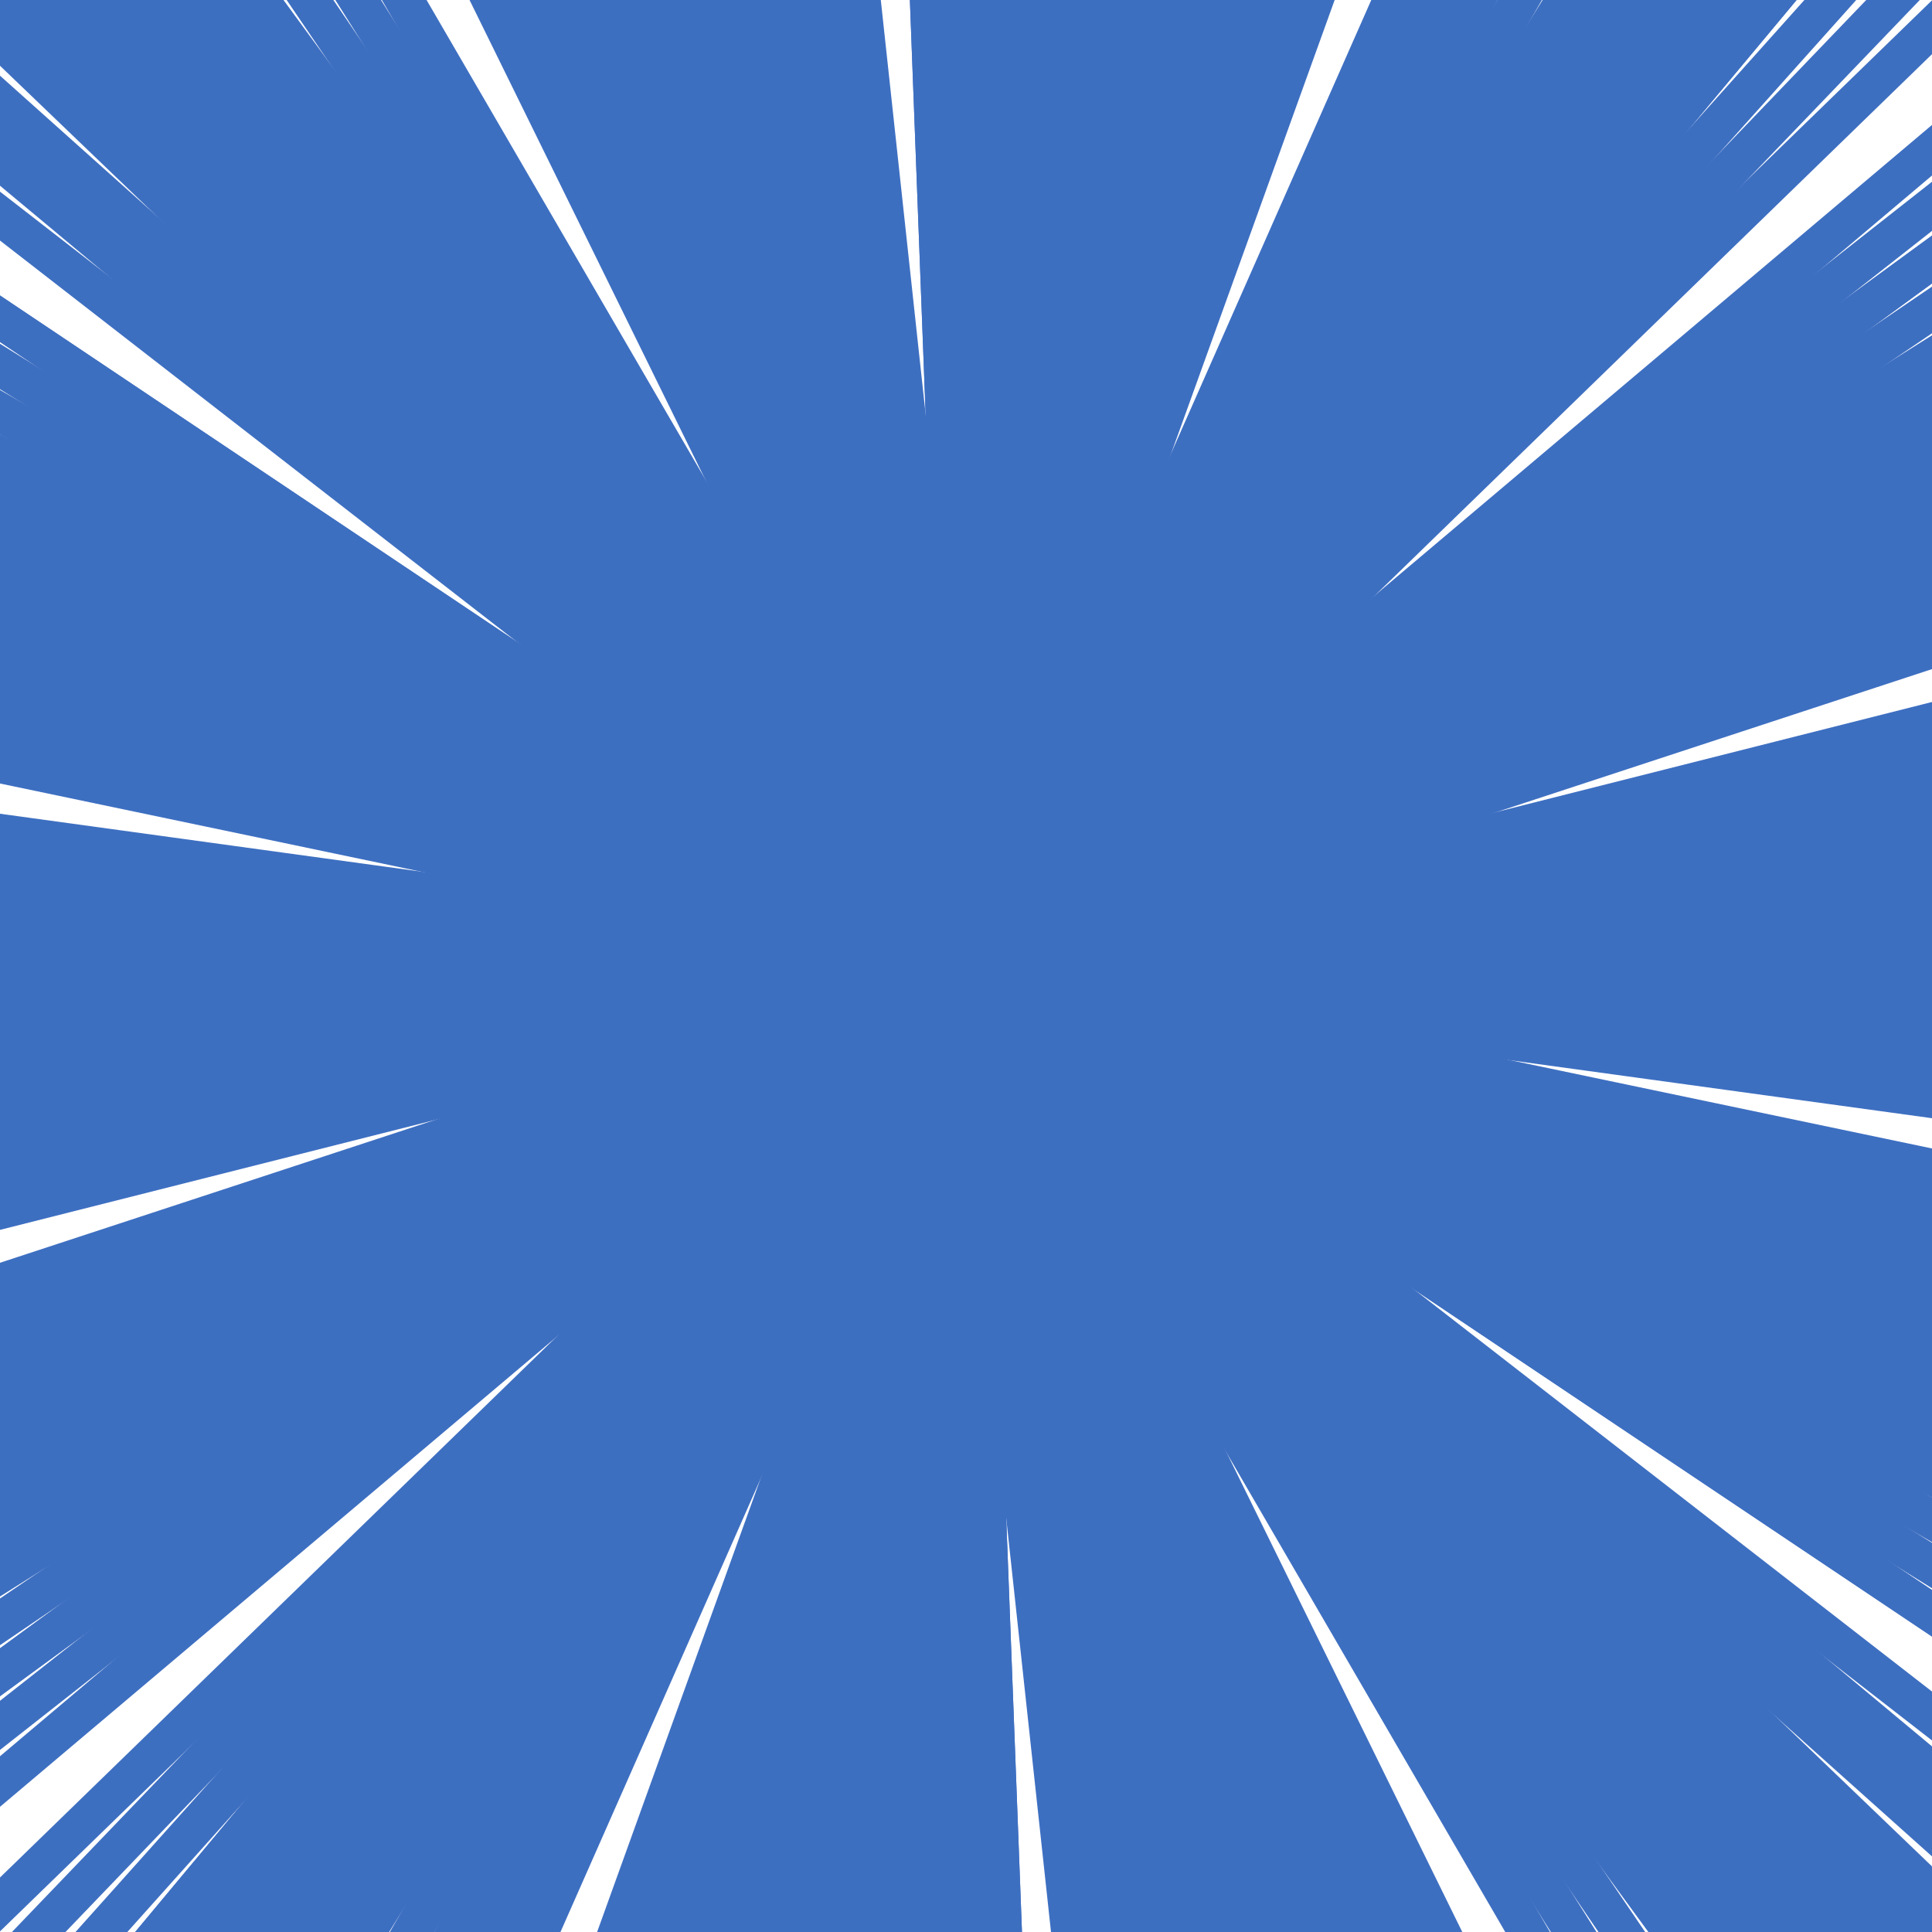
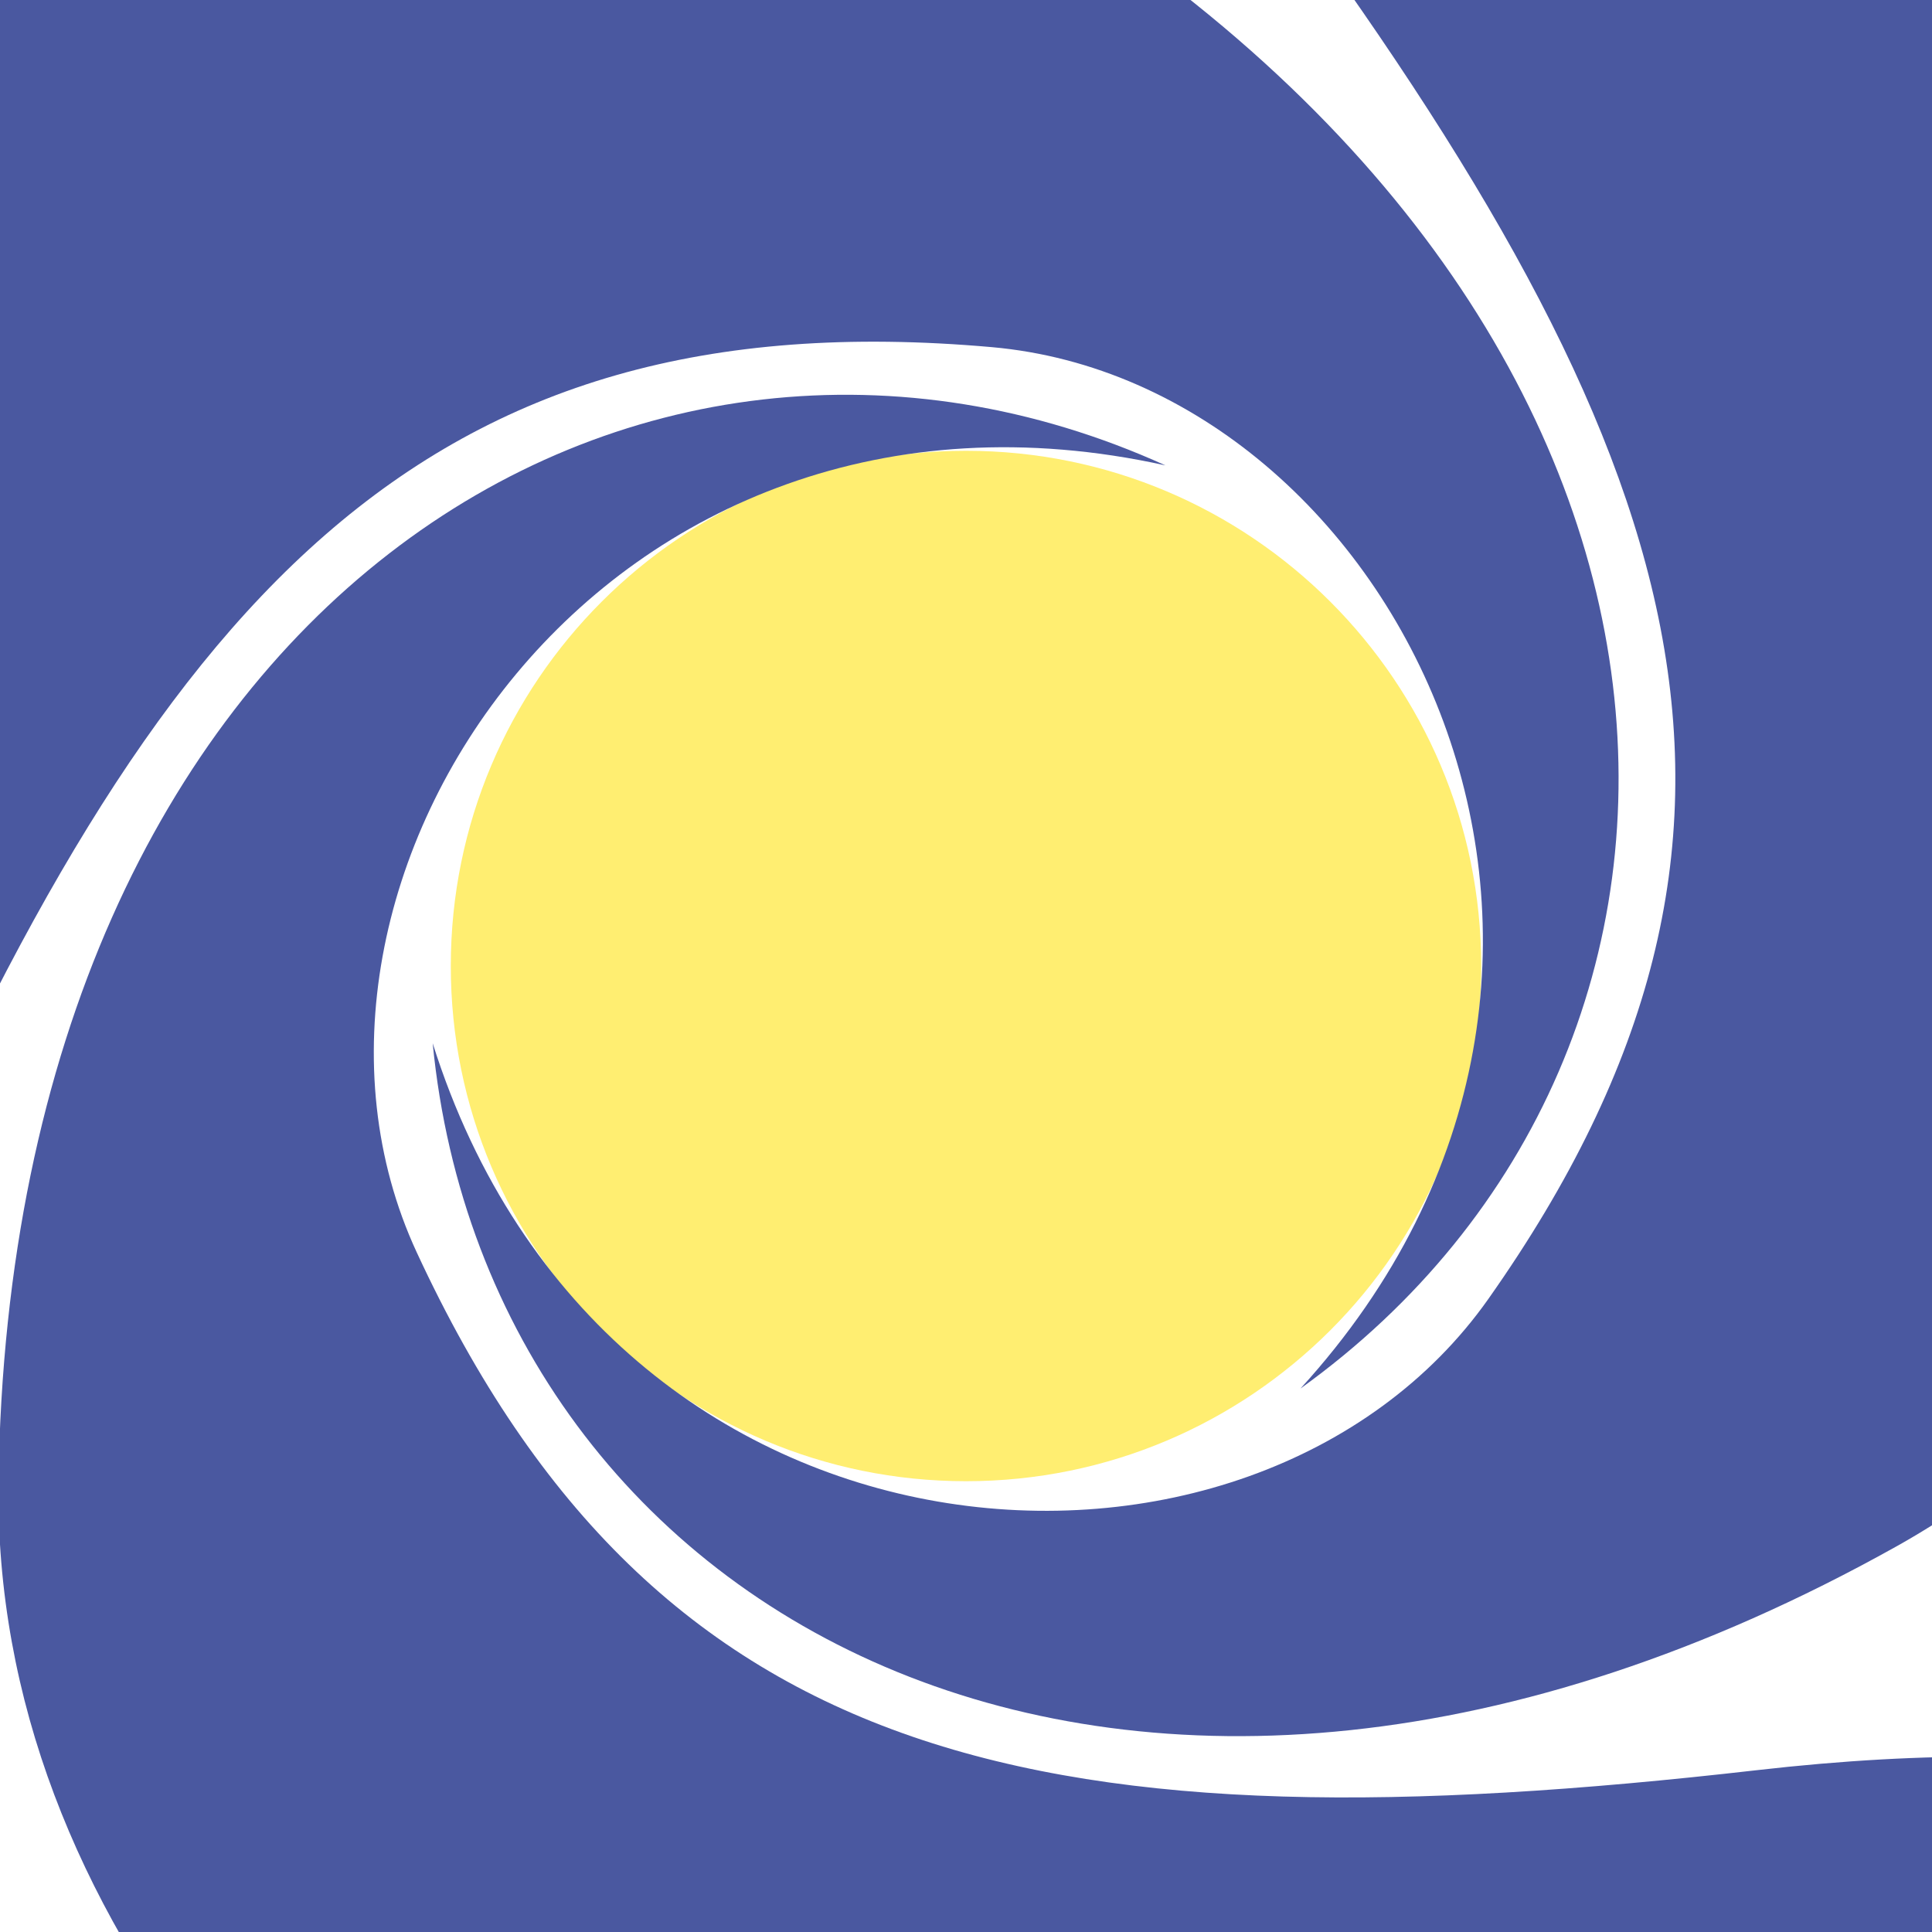
- <svg xmlns="http://www.w3.org/2000/svg" version="1.1" id="Layer_2_1_" x="0px" y="0px" width="100px" height="100px" viewBox="0 0 100 100" enableBackground="new 0 0 100 100" xml:space="preserve">
-   <line fill="none" stroke="#3D6FC1" stroke-width="2" stroke-miterlimit="10" x1="-6.049" y1="1.577" x2="106.05" y2="98.422" />
-   <line fill="none" stroke="#3D6FC1" stroke-width="2" stroke-miterlimit="10" x1="-11.532" y1="8.768" x2="111.532" y2="91.23" />
-   <line fill="none" stroke="#3D6FC1" stroke-width="2" stroke-miterlimit="10" x1="-16.098" y1="16.574" x2="116.1" y2="83.424" />
-   <line fill="none" stroke="#3D6FC1" stroke-width="2" stroke-miterlimit="10" x1="-19.679" y1="24.878" x2="119.68" y2="75.119" />
-   <line fill="none" stroke="#3D6FC1" stroke-width="2" stroke-miterlimit="10" x1="-23.686" y1="42.48" x2="123.687" y2="57.514" />
-   <line fill="none" stroke="#3D6FC1" stroke-width="2" stroke-miterlimit="10" x1="-24.054" y1="51.517" x2="124.055" y2="48.478" />
-   <line fill="none" stroke="#3D6FC1" stroke-width="2" stroke-miterlimit="10" x1="-18.589" y1="77.952" x2="118.59" y2="22.039" />
-   <line fill="none" stroke="#3D6FC1" stroke-width="2" stroke-miterlimit="10" x1="-9.79" y1="93.715" x2="109.79" y2="6.275" />
-   <line fill="none" stroke="#3D6FC1" stroke-width="2" stroke-miterlimit="10" x1="2.562" y1="106.88" x2="97.437" y2="-6.891" />
-   <line fill="none" stroke="#3D6FC1" stroke-width="2" stroke-miterlimit="10" x1="17.731" y1="116.667" x2="82.264" y2="-16.677" />
-   <line fill="none" stroke="#3D6FC1" stroke-width="2" stroke-miterlimit="10" x1="43.765" y1="123.802" x2="56.225" y2="-23.812" />
-   <line fill="none" stroke="#3D6FC1" stroke-width="2" stroke-miterlimit="10" x1="52.807" y1="124.012" x2="47.184" y2="-24.021" />
-   <line fill="none" stroke="#3D6FC1" stroke-width="2" stroke-miterlimit="10" x1="61.806" y1="123.117" x2="38.184" y2="-23.126" />
-   <line fill="none" stroke="#3D6FC1" stroke-width="2" stroke-miterlimit="10" x1="70.629" y1="121.134" x2="29.36" y2="-21.142" />
-   <line fill="none" stroke="#3D6FC1" stroke-width="2" stroke-miterlimit="10" x1="87.225" y1="114.029" x2="12.762" y2="-14.035" />
-   <line fill="none" stroke="#3D6FC1" stroke-width="2" stroke-miterlimit="10" x1="111.526" y1="91.229" x2="-11.54" y2="8.767" />
-   <line fill="none" stroke="#3D6FC1" stroke-width="2" stroke-miterlimit="10" x1="123.374" y1="60.081" x2="-23.387" y2="39.915" />
-   <line fill="none" stroke="#3D6FC1" stroke-width="2" stroke-miterlimit="10" x1="120.368" y1="26.893" x2="-20.379" y2="73.104" />
-   <line fill="none" stroke="#3D6FC1" stroke-width="2" stroke-miterlimit="10" x1="103.117" y1="-1.619" x2="-3.129" y2="101.614" />
-   <line fill="none" stroke="#3D6FC1" stroke-width="2" stroke-miterlimit="10" x1="75.114" y1="-19.683" x2="24.876" y2="119.678" />
-   <line fill="none" stroke="#3D6FC1" stroke-width="2" stroke-miterlimit="10" x1="42.026" y1="-23.643" x2="57.963" y2="123.637" />
-   <line fill="none" stroke="#3D6FC1" stroke-width="2" stroke-miterlimit="10" x1="10.551" y1="-12.697" x2="89.437" y2="112.691" />
-   <line fill="none" stroke="#3D6FC1" stroke-width="2" stroke-miterlimit="10" x1="-12.941" y1="10.938" x2="112.929" y2="89.056" />
-   <line fill="none" stroke="#3D6FC1" stroke-width="2" stroke-miterlimit="10" x1="-23.694" y1="42.48" x2="123.681" y2="57.515" />
-   <line fill="none" stroke="#3D6FC1" stroke-width="2" stroke-miterlimit="10" x1="-19.531" y1="75.544" x2="119.518" y2="24.452" />
-   <line fill="none" stroke="#3D6FC1" stroke-width="2" stroke-miterlimit="10" x1="-1.295" y1="103.437" x2="101.282" y2="-3.44" />
-   <line fill="none" stroke="#3D6FC1" stroke-width="2" stroke-miterlimit="10" x1="27.322" y1="120.511" x2="72.667" y2="-20.516" />
-   <line fill="none" stroke="#3D6FC1" stroke-width="2" stroke-miterlimit="10" x1="60.526" y1="123.313" x2="39.461" y2="-23.319" />
-   <line fill="none" stroke="#3D6FC1" stroke-width="2" stroke-miterlimit="10" x1="91.6" y1="111.276" x2="8.387" y2="-11.28" />
-   <line fill="none" stroke="#3D6FC1" stroke-width="2" stroke-miterlimit="10" x1="114.251" y1="86.836" x2="-14.265" y2="13.16" />
-   <line fill="none" stroke="#3D6FC1" stroke-width="2" stroke-miterlimit="10" x1="123.896" y1="54.939" x2="-23.91" y2="45.057" />
-   <line fill="none" stroke="#3D6FC1" stroke-width="2" stroke-miterlimit="10" x1="118.582" y1="22.042" x2="-18.596" y2="77.955" />
-   <line fill="none" stroke="#3D6FC1" stroke-width="2" stroke-miterlimit="10" x1="99.386" y1="-5.196" x2="0.603" y2="105.192" />
-   <line fill="none" stroke="#3D6FC1" stroke-width="2" stroke-miterlimit="10" x1="70.191" y1="-21.263" x2="29.798" y2="121.259" />
-   <line fill="none" stroke="#3D6FC1" stroke-width="2" stroke-miterlimit="10" x1="36.909" y1="-22.905" x2="63.079" y2="122.9" />
-   <line fill="none" stroke="#3D6FC1" stroke-width="2" stroke-miterlimit="10" x1="6.276" y1="-9.79" x2="93.713" y2="109.786" />
-   <line fill="none" stroke="#3D6FC1" stroke-width="2" stroke-miterlimit="10" x1="-15.509" y1="15.425" x2="115.498" y2="84.569" />
-   <line fill="none" stroke="#3D6FC1" stroke-width="2" stroke-miterlimit="10" x1="-24.035" y1="47.639" x2="124.024" y2="52.355" />
-   <line fill="none" stroke="#3D6FC1" stroke-width="2" stroke-miterlimit="10" x1="-17.577" y1="80.329" x2="117.566" y2="19.665" />
-   <line fill="none" stroke="#3D6FC1" stroke-width="2" stroke-miterlimit="10" x1="2.558" y1="106.88" x2="97.432" y2="-6.888" />
-   <line fill="none" stroke="#3D6FC1" stroke-width="2" stroke-miterlimit="10" x1="32.295" y1="121.919" x2="67.693" y2="-21.925" />
-   <line fill="none" stroke="#3D6FC1" stroke-width="2" stroke-miterlimit="10" x1="65.615" y1="122.398" x2="34.373" y2="-22.406" />
-   <line fill="none" stroke="#3D6FC1" stroke-width="2" stroke-miterlimit="10" x1="95.773" y1="108.224" x2="4.215" y2="-8.23" />
-   <line fill="none" stroke="#3D6FC1" stroke-width="2" stroke-miterlimit="10" x1="116.665" y1="82.263" x2="-16.677" y2="17.731" />
-   <line fill="none" stroke="#3D6FC1" stroke-width="2" stroke-miterlimit="10" x1="124.061" y1="49.771" x2="-24.074" y2="50.224" />
-   <line fill="none" stroke="#3D6FC1" stroke-width="2" stroke-miterlimit="10" x1="116.466" y1="17.325" x2="-16.479" y2="82.67" />
-   <line fill="none" stroke="#3D6FC1" stroke-width="2" stroke-miterlimit="10" x1="95.416" y1="-8.508" x2="4.571" y2="108.503" />
-   <line fill="none" stroke="#3D6FC1" stroke-width="2" stroke-miterlimit="10" x1="65.172" y1="-22.499" x2="34.816" y2="122.493" />
-   <line fill="none" stroke="#3D6FC1" stroke-width="2" stroke-miterlimit="10" x1="31.855" y1="-21.815" x2="68.132" y2="121.81" />
-   <line fill="none" stroke="#3D6FC1" stroke-width="2" stroke-miterlimit="10" x1="2.211" y1="-6.596" x2="97.776" y2="106.59" />
-   <line fill="none" stroke="#3D6FC1" stroke-width="2" stroke-miterlimit="10" x1="-17.762" y1="20.079" x2="117.749" y2="79.916" />
-   <line fill="none" stroke="#3D6FC1" stroke-width="2" stroke-miterlimit="10" x1="-24.021" y1="52.81" x2="124.008" y2="47.186" />
-   <line fill="none" stroke="#3D6FC1" stroke-width="2" stroke-miterlimit="10" x1="-15.297" y1="84.971" x2="115.283" y2="15.025" />
-   <line fill="none" stroke="#3D6FC1" stroke-width="2" stroke-miterlimit="10" x1="6.641" y1="110.052" x2="93.345" y2="-10.057" />
-   <line fill="none" stroke="#3D6FC1" stroke-width="2" stroke-miterlimit="10" x1="37.356" y1="122.979" x2="62.63" y2="-22.983" />
-   <line fill="none" stroke="#3D6FC1" stroke-width="2" stroke-miterlimit="10" x1="70.629" y1="121.132" x2="29.358" y2="-21.137" />
-   <line fill="none" stroke="#3D6FC1" stroke-width="2" stroke-miterlimit="10" x1="99.725" y1="104.889" x2="0.264" y2="-4.891" />
-   <line fill="none" stroke="#3D6FC1" stroke-width="2" stroke-miterlimit="10" x1="118.754" y1="77.533" x2="-18.765" y2="22.464" />
-   <line fill="none" stroke="#3D6FC1" stroke-width="2" stroke-miterlimit="10" x1="123.866" y1="44.604" x2="-23.876" y2="55.393" />
-   <line fill="none" stroke="#3D6FC1" stroke-width="2" stroke-miterlimit="10" x1="114.025" y1="12.765" x2="-14.035" y2="87.229" />
-   <line fill="none" stroke="#3D6FC1" stroke-width="2" stroke-miterlimit="10" x1="91.224" y1="-11.536" x2="8.767" y2="111.53" />
-   <line fill="none" stroke="#3D6FC1" stroke-width="2" stroke-miterlimit="10" x1="60.075" y1="-23.383" x2="39.914" y2="123.376" />
-   <line fill="none" stroke="#3D6FC1" stroke-width="2" stroke-miterlimit="10" x1="26.888" y1="-20.375" x2="73.101" y2="120.369" />
-   <line fill="none" stroke="#3D6FC1" stroke-width="2" stroke-miterlimit="10" x1="-1.624" y1="-3.124" x2="101.61" y2="103.117" />
-   <line fill="none" stroke="#3D6FC1" stroke-width="2" stroke-miterlimit="10" x1="-19.686" y1="24.879" x2="119.672" y2="75.115" />
-   <line fill="none" stroke="#3D6FC1" stroke-width="2" stroke-miterlimit="10" x1="-23.645" y1="57.968" x2="123.631" y2="42.028" />
-   <line fill="none" stroke="#3D6FC1" stroke-width="2" stroke-miterlimit="10" x1="-12.698" y1="89.442" x2="112.686" y2="10.554" />
-   <line fill="none" stroke="#3D6FC1" stroke-width="2" stroke-miterlimit="10" x1="10.938" y1="112.933" x2="89.049" y2="-12.936" />
-   <line fill="none" stroke="#3D6FC1" stroke-width="2" stroke-miterlimit="10" x1="42.479" y1="123.685" x2="57.509" y2="-23.688" />
-   <line fill="none" stroke="#3D6FC1" stroke-width="2" stroke-miterlimit="10" x1="75.542" y1="119.52" x2="24.447" y2="-19.524" />
-   <line fill="none" stroke="#3D6FC1" stroke-width="2" stroke-miterlimit="10" x1="103.433" y1="101.285" x2="-3.445" y2="-1.289" />
-   <line fill="none" stroke="#3D6FC1" stroke-width="2" stroke-miterlimit="10" x1="120.508" y1="72.669" x2="-20.519" y2="27.328" />
-   <line fill="none" stroke="#3D6FC1" stroke-width="2" stroke-miterlimit="10" x1="123.309" y1="39.463" x2="-23.32" y2="60.533" />
-   <line fill="none" stroke="#3D6FC1" stroke-width="2" stroke-miterlimit="10" x1="111.271" y1="8.39" x2="-11.282" y2="91.606" />
-   <line fill="none" stroke="#3D6FC1" stroke-width="2" stroke-miterlimit="10" x1="86.829" y1="-14.261" x2="13.16" y2="114.257" />
-   <line fill="none" stroke="#3D6FC1" stroke-width="2" stroke-miterlimit="10" x1="54.934" y1="-23.905" x2="45.057" y2="123.901" />
-   <line fill="none" stroke="#3D6FC1" stroke-width="2" stroke-miterlimit="10" x1="22.037" y1="-18.59" x2="77.953" y2="118.584" />
-   <line fill="none" stroke="#3D6FC1" stroke-width="2" stroke-miterlimit="10" x1="-5.2" y1="0.606" x2="105.189" y2="99.388" />
-   <line fill="none" stroke="#3D6FC1" stroke-width="2" stroke-miterlimit="10" x1="-21.267" y1="29.801" x2="121.255" y2="70.193" />
-   <line fill="none" stroke="#3D6FC1" stroke-width="2" stroke-miterlimit="10" x1="-22.908" y1="63.084" x2="122.897" y2="36.91" />
-   <line fill="none" stroke="#3D6FC1" stroke-width="2" stroke-miterlimit="10" x1="-9.793" y1="93.717" x2="109.782" y2="6.276" />
-   <line fill="none" stroke="#3D6FC1" stroke-width="2" stroke-miterlimit="10" x1="15.424" y1="115.501" x2="84.564" y2="-15.508" />
-   <line fill="none" stroke="#3D6FC1" stroke-width="2" stroke-miterlimit="10" x1="47.637" y1="124.027" x2="52.351" y2="-24.033" />
-   <line fill="none" stroke="#3D6FC1" stroke-width="2" stroke-miterlimit="10" x1="80.328" y1="117.568" x2="19.66" y2="-17.575" />
-   <line fill="none" stroke="#3D6FC1" stroke-width="2" stroke-miterlimit="10" x1="106.88" y1="97.432" x2="-6.893" y2="2.562" />
-   <line fill="none" stroke="#3D6FC1" stroke-width="2" stroke-miterlimit="10" x1="121.917" y1="67.693" x2="-21.93" y2="32.299" />
-   <line fill="none" stroke="#3D6FC1" stroke-width="2" stroke-miterlimit="10" x1="122.395" y1="34.375" x2="-22.408" y2="65.619" />
-   <line fill="none" stroke="#3D6FC1" stroke-width="2" stroke-miterlimit="10" x1="108.218" y1="4.217" x2="-8.232" y2="95.777" />
-   <line fill="none" stroke="#3D6FC1" stroke-width="2" stroke-miterlimit="10" x1="82.257" y1="-16.674" x2="17.729" y2="116.669" />
-   <line fill="none" stroke="#3D6FC1" stroke-width="2" stroke-miterlimit="10" x1="49.765" y1="-24.07" x2="50.223" y2="124.064" />
-   <line fill="none" stroke="#3D6FC1" stroke-width="2" stroke-miterlimit="10" x1="17.32" y1="-16.473" x2="82.669" y2="116.47" />
-   <line fill="none" stroke="#3D6FC1" stroke-width="2" stroke-miterlimit="10" x1="-8.512" y1="4.577" x2="108.502" y2="95.42" />
-   <line fill="none" stroke="#3D6FC1" stroke-width="2" stroke-miterlimit="10" x1="-22.502" y1="34.822" x2="122.491" y2="65.174" />
-   <line fill="none" stroke="#3D6FC1" stroke-width="2" stroke-miterlimit="10" x1="-21.817" y1="68.138" x2="121.808" y2="31.857" />
-   <line fill="none" stroke="#3D6FC1" stroke-width="2" stroke-miterlimit="10" x1="-6.597" y1="97.782" x2="106.587" y2="2.213" />
-   <line fill="none" stroke="#3D6FC1" stroke-width="2" stroke-miterlimit="10" x1="20.078" y1="117.755" x2="79.912" y2="-17.76" />
-   <line fill="none" stroke="#3D6FC1" stroke-width="2" stroke-miterlimit="10" x1="52.81" y1="124.011" x2="47.182" y2="-24.018" />
-   <line fill="none" stroke="#3D6FC1" stroke-width="2" stroke-miterlimit="10" x1="94.751" y1="109.016" x2="5.235" y2="-9.02" />
-   <line fill="none" stroke="#3D6FC1" stroke-width="2" stroke-miterlimit="10" x1="116.092" y1="83.423" x2="-16.106" y2="16.574" />
-   <line fill="none" stroke="#3D6FC1" stroke-width="2" stroke-miterlimit="10" x1="124.054" y1="51.063" x2="-24.069" y2="48.932" />
-   <line fill="none" stroke="#3D6FC1" stroke-width="2" stroke-miterlimit="10" x1="117.026" y1="18.488" x2="-17.041" y2="81.506" />
-   <line fill="none" stroke="#3D6FC1" stroke-width="2" stroke-miterlimit="10" x1="96.429" y1="-7.708" x2="3.556" y2="107.703" />
-   <line fill="none" stroke="#3D6FC1" stroke-width="2" stroke-miterlimit="10" x1="66.432" y1="-22.224" x2="33.552" y2="122.22" />
-   <line fill="none" stroke="#3D6FC1" stroke-width="2" stroke-miterlimit="10" x1="33.107" y1="-22.121" x2="66.876" y2="122.116" />
-   <line fill="none" stroke="#3D6FC1" stroke-width="2" stroke-miterlimit="10" x1="3.201" y1="-7.42" x2="96.783" y2="107.418" />
-   <line fill="none" stroke="#3D6FC1" stroke-width="2" stroke-miterlimit="10" x1="-17.234" y1="18.903" x2="117.218" y2="81.096" />
-   <line fill="none" stroke="#3D6FC1" stroke-width="2" stroke-miterlimit="10" x1="-24.063" y1="51.521" x2="124.047" y2="48.479" />
-   <line fill="none" stroke="#3D6FC1" stroke-width="2" stroke-miterlimit="10" x1="-15.899" y1="83.831" x2="115.886" y2="16.17" />
-   <line fill="none" stroke="#3D6FC1" stroke-width="2" stroke-miterlimit="10" x1="5.599" y1="109.292" x2="94.387" y2="-9.292" />
-   <line fill="none" stroke="#3D6FC1" stroke-width="2" stroke-miterlimit="10" x1="36.085" y1="122.752" x2="63.902" y2="-22.752" />
-   <line fill="none" stroke="#3D6FC1" stroke-width="2" stroke-miterlimit="10" x1="69.387" y1="121.485" x2="30.603" y2="-21.487" />
-   <line fill="none" stroke="#3D6FC1" stroke-width="2" stroke-miterlimit="10" x1="98.761" y1="105.748" x2="1.229" y2="-5.753" />
-   <line fill="none" stroke="#3D6FC1" stroke-width="2" stroke-miterlimit="10" x1="118.266" y1="78.728" x2="-18.276" y2="21.267" />
-   <line fill="none" stroke="#3D6FC1" stroke-width="2" stroke-miterlimit="10" x1="123.95" y1="45.892" x2="-23.961" y2="54.102" />
-   <line fill="none" stroke="#3D6FC1" stroke-width="2" stroke-miterlimit="10" x1="114.666" y1="13.887" x2="-14.679" y2="86.106" />
-   <line fill="none" stroke="#3D6FC1" stroke-width="2" stroke-miterlimit="10" x1="92.291" y1="-10.809" x2="7.696" y2="110.802" />
-   <line fill="none" stroke="#3D6FC1" stroke-width="2" stroke-miterlimit="10" x1="61.354" y1="-23.197" x2="38.631" y2="123.189" />
-   <line fill="none" stroke="#3D6FC1" stroke-width="2" stroke-miterlimit="10" x1="28.117" y1="-20.77" x2="71.864" y2="120.763" />
-   <line fill="none" stroke="#3D6FC1" stroke-width="2" stroke-miterlimit="10" x1="-0.692" y1="-4.018" x2="100.673" y2="104.013" />
-   <line fill="none" stroke="#3D6FC1" stroke-width="2" stroke-miterlimit="10" x1="-19.242" y1="23.667" x2="119.222" y2="76.328" />
-   <line fill="none" stroke="#3D6FC1" stroke-width="2" stroke-miterlimit="10" x1="-23.777" y1="56.682" x2="123.758" y2="43.316" />
-   <line fill="none" stroke="#3D6FC1" stroke-width="2" stroke-miterlimit="10" x1="-13.381" y1="88.345" x2="113.363" y2="11.655" />
-   <line fill="none" stroke="#3D6FC1" stroke-width="2" stroke-miterlimit="10" x1="9.843" y1="112.245" x2="90.142" y2="-12.245" />
-   <line fill="none" stroke="#3D6FC1" stroke-width="2" stroke-miterlimit="10" x1="41.192" y1="123.546" x2="58.792" y2="-23.544" />
-   <line fill="none" stroke="#3D6FC1" stroke-width="2" stroke-miterlimit="10" x1="74.324" y1="119.96" x2="25.662" y2="-19.959" />
-   <line fill="none" stroke="#3D6FC1" stroke-width="2" stroke-miterlimit="10" x1="102.531" y1="102.212" x2="-2.542" y2="-2.212" />
-   <line fill="none" stroke="#3D6FC1" stroke-width="2" stroke-miterlimit="10" x1="120.104" y1="73.896" x2="-20.114" y2="26.101" />
+ <svg xmlns="http://www.w3.org/2000/svg" version="1.1" id="Layer_1" x="0px" y="0px" width="100px" height="100px" viewBox="0 0 100 100" enable-background="new 0 0 100 100" xml:space="preserve">
+   <g>
+     <circle fill="#FFEE71" cx="50" cy="50" r="26.667" />
+     <circle fill="none" cx="50" cy="50" r="26.667" />
+   </g>
+   <path fill="#4A58A0" d="M60.323,24.088c-29.096-6.437-47.592,21.645-38.756,40.727c12.461,26.912,32.806,30.998,69.332,26.813  c72.183-8.275,37.455,59.359,8.287,58.95C70.014,150.17-0.716,122.186-0.078,76.66C0.561,31.132,33.034,11.715,60.323,24.088z" />
+   <path fill="#4A58A0" d="M67.314,71.869C87.4,49.856,72.282,19.823,51.336,17.968C21.797,15.35,8.108,30.947-6.472,64.7  c-28.813,66.692-70.133,2.868-55.231-22.212C-46.806,17.404,12.715-29.953,51.861-6.7C91.007,16.553,91.646,54.382,67.314,71.869z" />
+   <path fill="#4A58A0" d="M22.396,53.999c8.957,28.423,42.521,30.419,54.642,13.233C94.127,42.996,87.506,23.33,65.631-6.224  C22.405-64.619,98.35-68.323,112.564-42.846c14.22,25.475,25.306,100.725-14.455,122.915  C58.348,102.255,25.308,83.822,22.396,53.999z" />
+   <g id="Layer_1_1_">
+ </g>
</svg>
